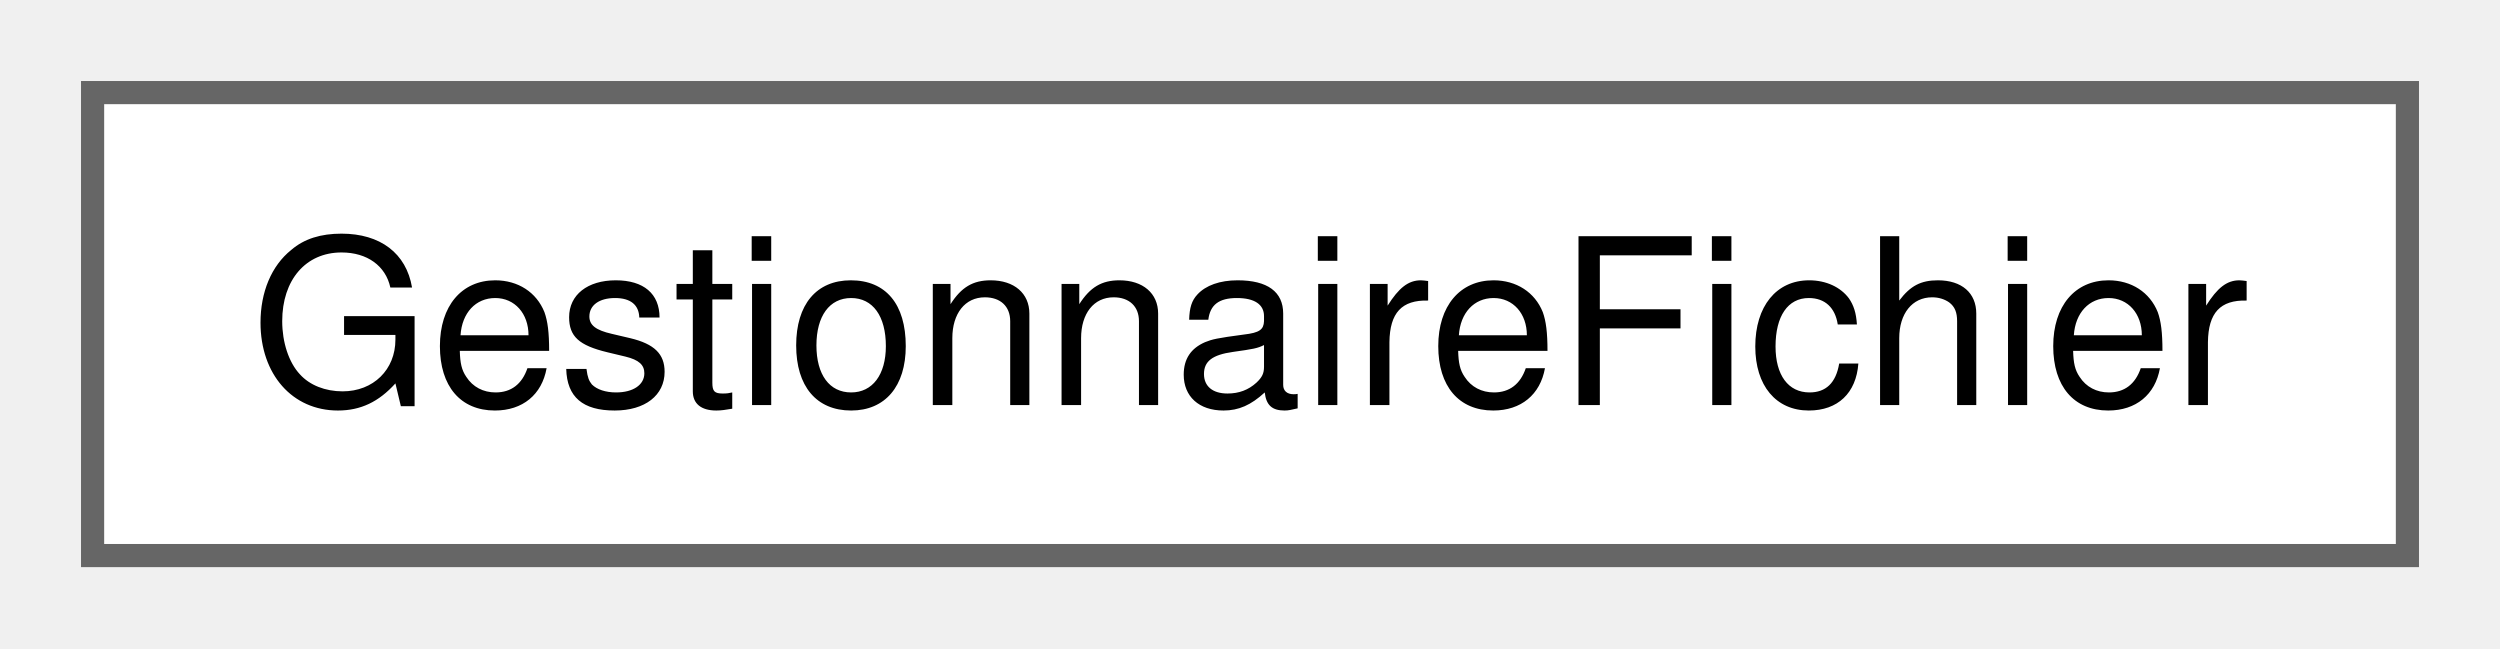
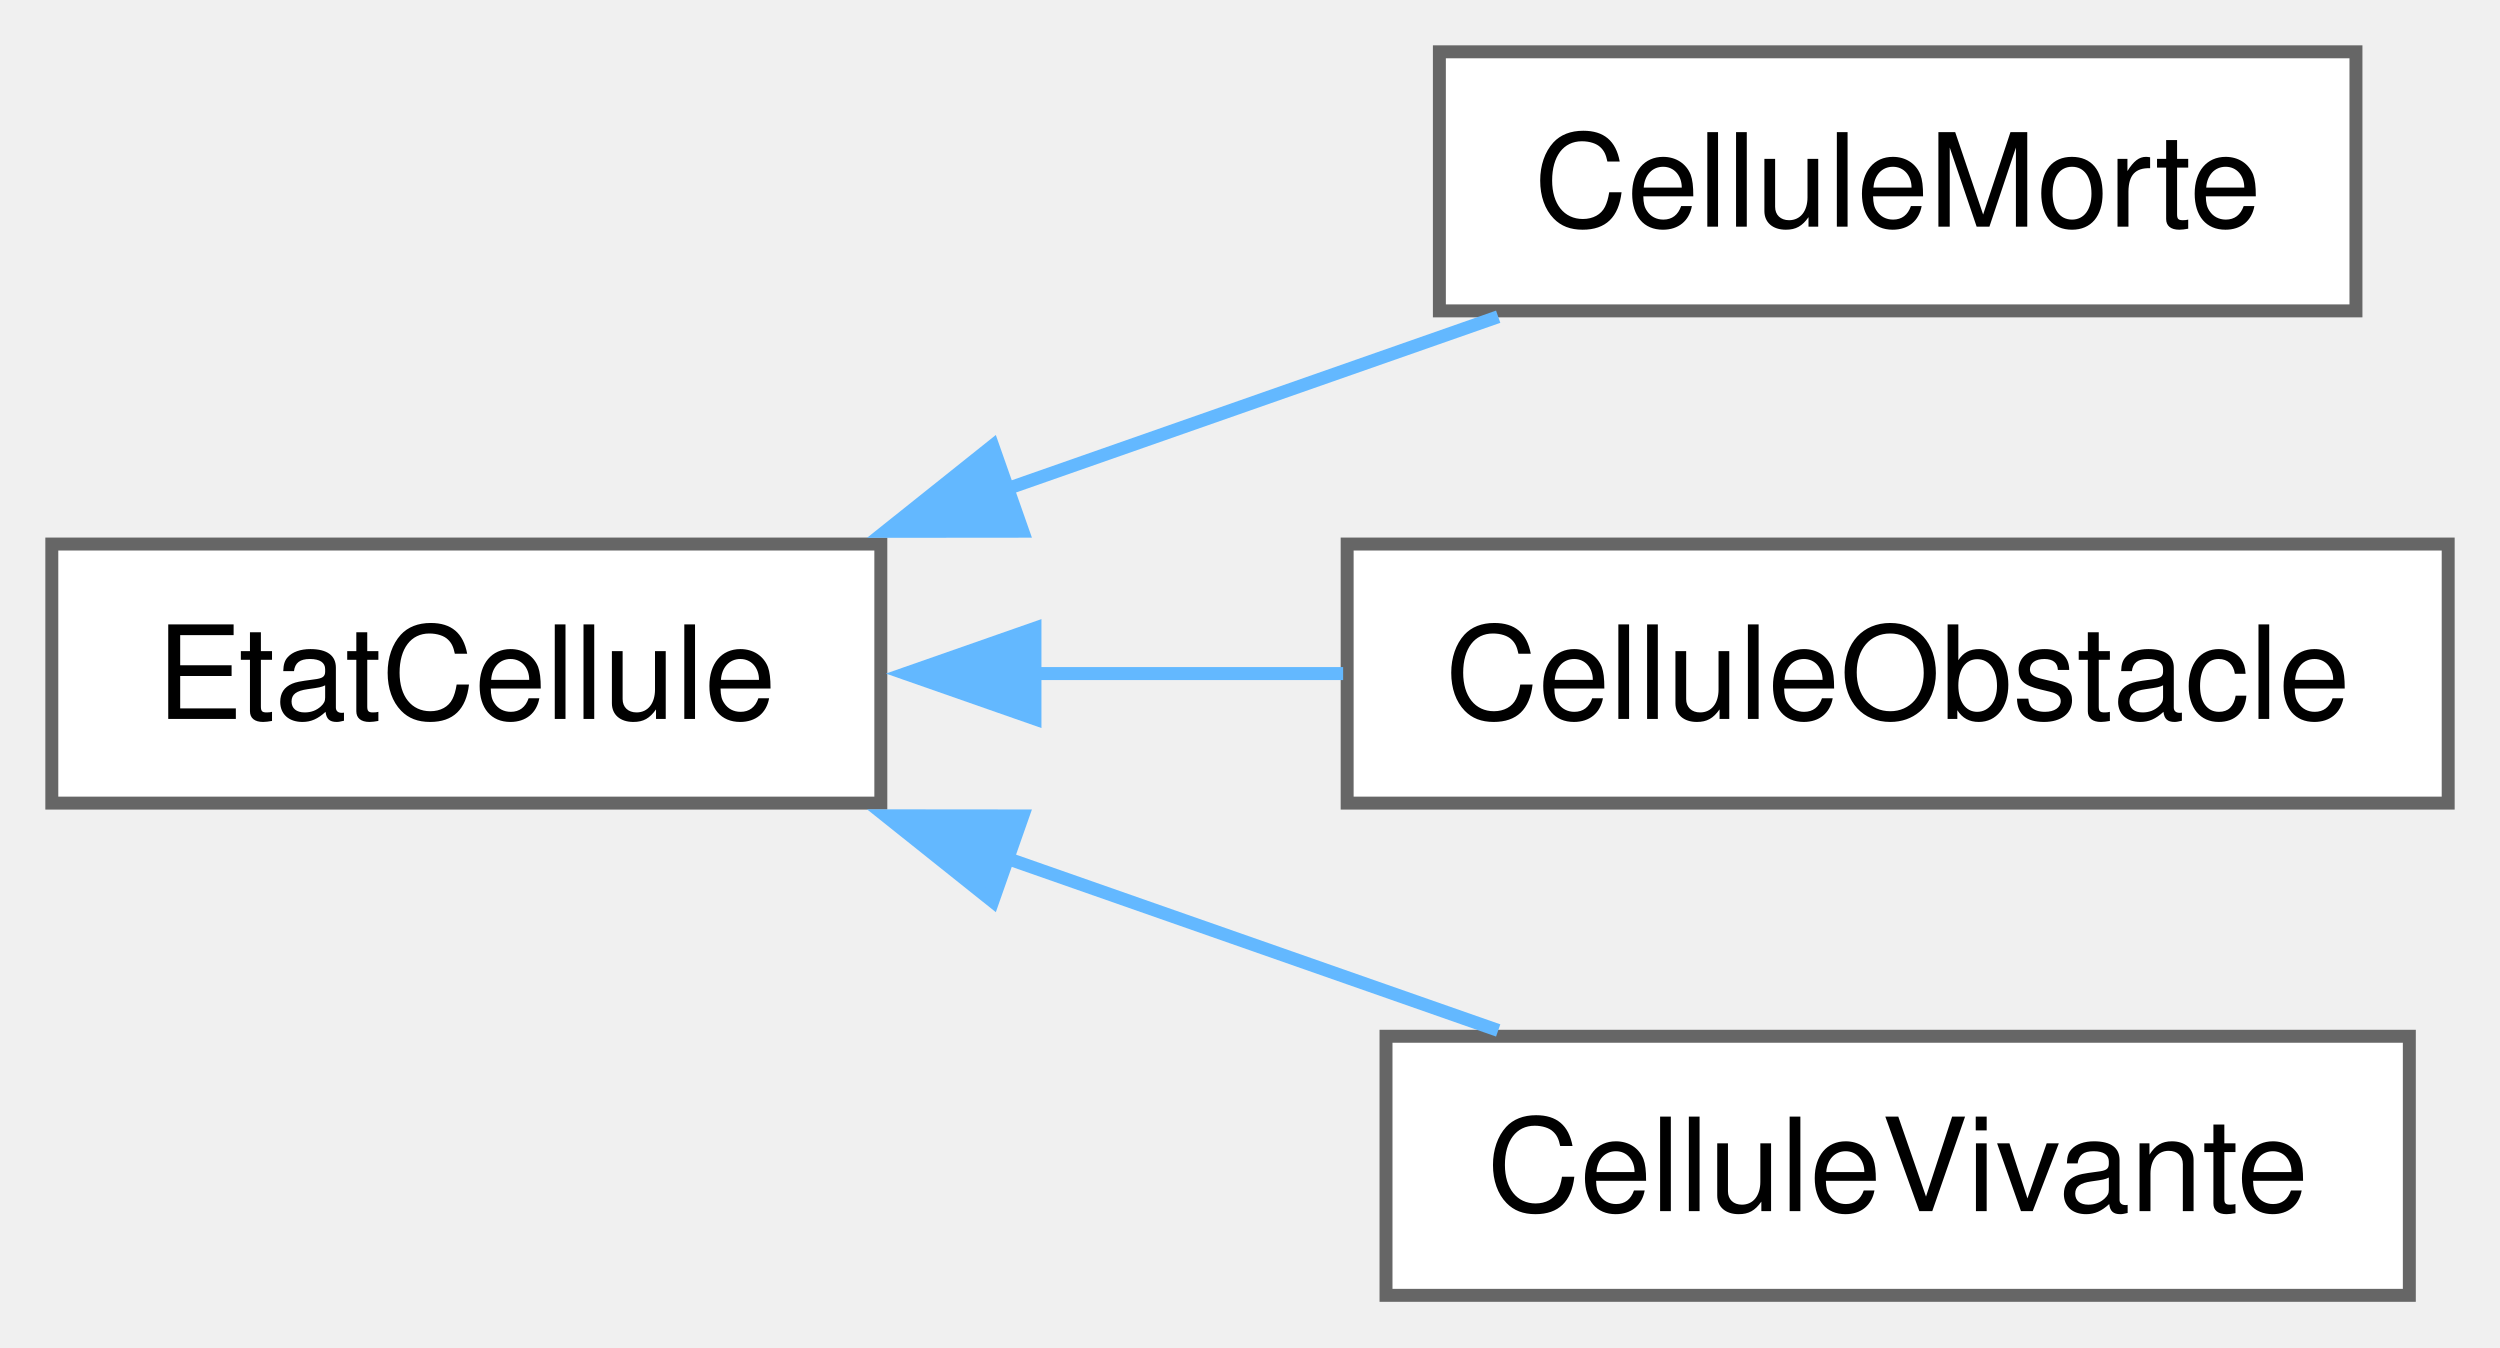
- <svg xmlns="http://www.w3.org/2000/svg" xmlns:xlink="http://www.w3.org/1999/xlink" width="108pt" height="28pt" viewBox="0.00 0.00 108.00 28.00">
-   <g id="graph0" class="graph" transform="scale(1 1) rotate(0) translate(4 24)">
+ <svg xmlns="http://www.w3.org/2000/svg" xmlns:xlink="http://www.w3.org/1999/xlink" width="193pt" height="104pt" viewBox="0.00 0.00 193.00 104.00">
+   <g id="graph0" class="graph" transform="scale(1 1) rotate(0) translate(4 100)">
    <g id="Node000000" class="node">
      <g id="a_Node000000">
-         <a xlink:href="classGestionnaireFichier.html" target="_top" xlink:title="Classe responsable de la lecture et l'écriture des fichiers de grilles.">
-           <polygon fill="white" stroke="#666666" points="100,-20 0,-20 0,0 100,0 100,-20" />
-           <text xml:space="preserve" text-anchor="middle" x="50" y="-6.5" font-family="Helvetica,sans-Serif" font-size="10.00">GestionnaireFichier</text>
+         <a xlink:href="classEtatCellule.html" target="_top" xlink:title="Classe abstraite représentant l'état d'une cellule.">
+           <polygon fill="white" stroke="#666666" points="64,-58 0,-58 0,-38 64,-38 64,-58" />
+           <text xml:space="preserve" text-anchor="middle" x="32" y="-44.5" font-family="Helvetica,sans-Serif" font-size="10.00">EtatCellule</text>
+         </a>
+       </g>
+     </g>
+     <g id="Node000001" class="node">
+       <g id="a_Node000001">
+         <a xlink:href="classCelluleMorte.html" target="_top" xlink:title="Classe représentant une cellule morte.">
+           <polygon fill="white" stroke="#666666" points="177.88,-96 107.12,-96 107.12,-76 177.88,-76 177.88,-96" />
+           <text xml:space="preserve" text-anchor="middle" x="142.5" y="-82.5" font-family="Helvetica,sans-Serif" font-size="10.00">CelluleMorte</text>
+         </a>
+       </g>
+     </g>
+     <g id="edge1_Node000000_Node000001" class="edge">
+       <g id="a_edge1_Node000000_Node000001">
+         <a xlink:title=" ">
+           <path fill="none" stroke="#63b8ff" d="M73.67,-62.24C86.28,-66.66 99.93,-71.44 111.66,-75.55" />
+           <polygon fill="#63b8ff" stroke="#63b8ff" points="74.96,-58.99 64.36,-58.98 72.64,-65.59 74.96,-58.99" />
+         </a>
+       </g>
+     </g>
+     <g id="Node000002" class="node">
+       <g id="a_Node000002">
+         <a xlink:href="classCelluleObstacle.html" target="_top" xlink:title="Classe représentant une cellule obstacle (extension bonus) Les cellules obstacles ne changent jamais ...">
+           <polygon fill="white" stroke="#666666" points="185,-58 100,-58 100,-38 185,-38 185,-58" />
+           <text xml:space="preserve" text-anchor="middle" x="142.5" y="-44.5" font-family="Helvetica,sans-Serif" font-size="10.00">CelluleObstacle</text>
+         </a>
+       </g>
+     </g>
+     <g id="edge2_Node000000_Node000002" class="edge">
+       <g id="a_edge2_Node000000_Node000002">
+         <a xlink:title=" ">
+           <path fill="none" stroke="#63b8ff" d="M75.64,-48C83.55,-48 91.8,-48 99.69,-48" />
+           <polygon fill="#63b8ff" stroke="#63b8ff" points="75.9,-44.5 65.9,-48 75.9,-51.5 75.9,-44.5" />
+         </a>
+       </g>
+     </g>
+     <g id="Node000003" class="node">
+       <g id="a_Node000003">
+         <a xlink:href="classCelluleVivante.html" target="_top" xlink:title="Classe représentant une cellule vivante.">
+           <polygon fill="white" stroke="#666666" points="182,-20 103,-20 103,0 182,0 182,-20" />
+           <text xml:space="preserve" text-anchor="middle" x="142.5" y="-6.5" font-family="Helvetica,sans-Serif" font-size="10.00">CelluleVivante</text>
+         </a>
+       </g>
+     </g>
+     <g id="edge3_Node000000_Node000003" class="edge">
+       <g id="a_edge3_Node000000_Node000003">
+         <a xlink:title=" ">
+           <path fill="none" stroke="#63b8ff" d="M73.67,-33.76C86.28,-29.34 99.93,-24.56 111.66,-20.45" />
+           <polygon fill="#63b8ff" stroke="#63b8ff" points="72.64,-30.41 64.36,-37.02 74.96,-37.01 72.64,-30.41" />
        </a>
      </g>
    </g>
  </g>
</svg>
